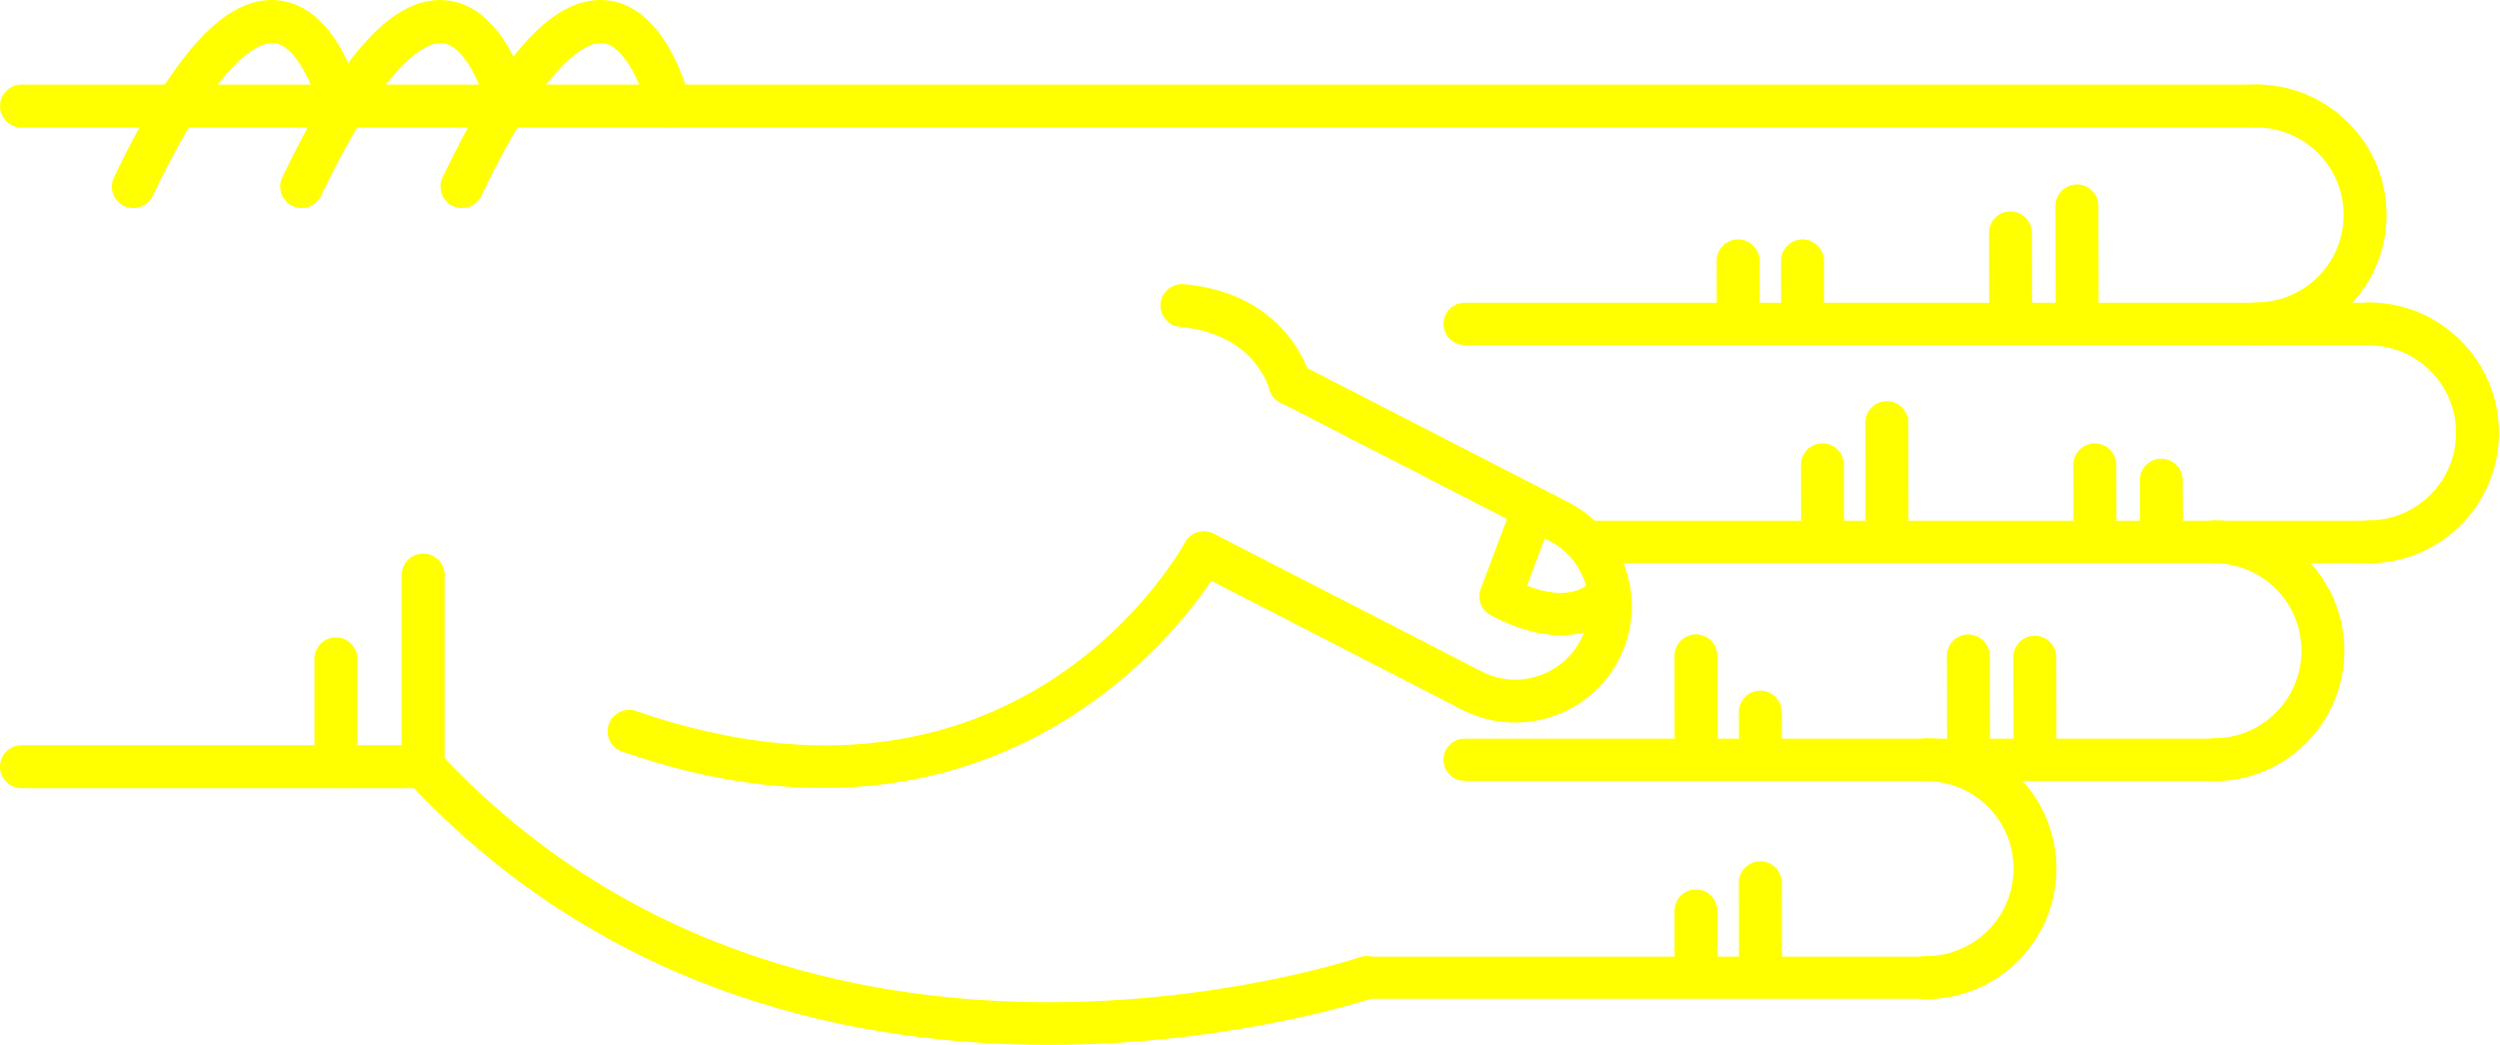
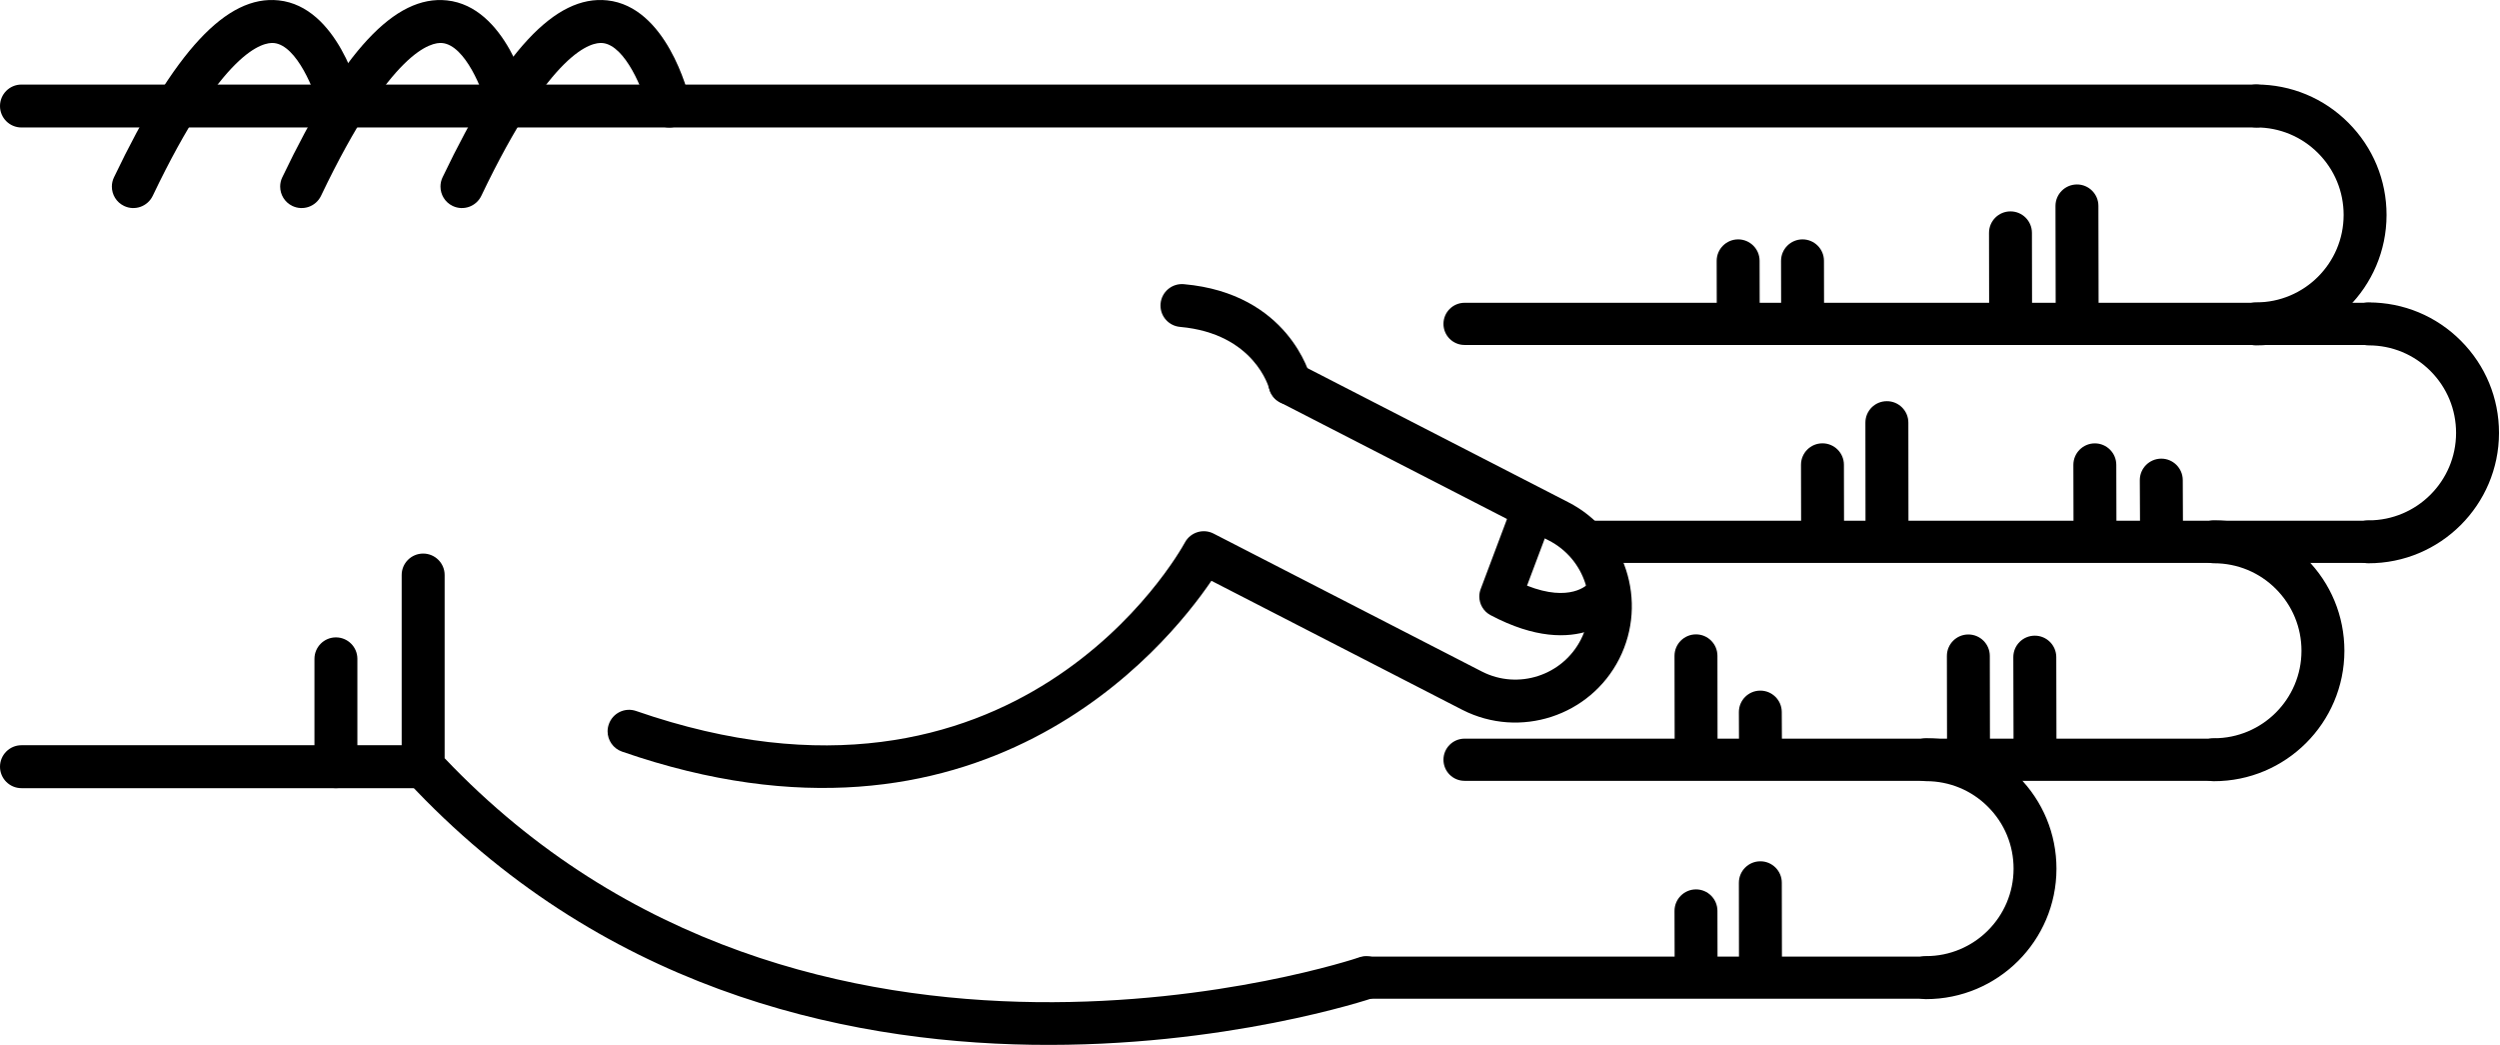
<svg xmlns="http://www.w3.org/2000/svg" version="1.1" x="0px" y="0px" viewBox="0 0 68.876 28.788" enable-background="new 0 0 100 100" xml:space="preserve" id="svg2" width="68.876" height="28.788">
  <defs id="defs70" />
  <g id="g3400" transform="matrix(0,-1,-1,0,95,61.63029)">
-     <path id="path4" d="m 45.789,83.929 -5.282,0 c -0.149,0 -0.293,-0.057 -0.403,-0.159 -11.343,-10.555 -6.022,-26.458 -5.968,-26.617 0.106,-0.308 0.443,-0.471 0.752,-0.366 0.309,0.107 0.473,0.443 0.366,0.752 -0.052,0.151 -5.064,15.182 5.487,25.206 l 5.047,0 c 0.327,0 0.591,0.265 0.591,0.592 0,0.327 -0.264,0.592 -0.59,0.592 z" style="fill:yellow" />
-     <path id="path6" d="m 53.212,63.015 c -0.303,0 -0.561,-0.232 -0.588,-0.539 -0.183,-2.053 -1.684,-2.452 -1.699,-2.456 -0.317,-0.079 -0.509,-0.4 -0.43,-0.717 0.08,-0.317 0.399,-0.51 0.717,-0.43 0.096,0.023 2.333,0.617 2.589,3.498 0.029,0.326 -0.211,0.613 -0.537,0.642 -0.016,0.001 -0.034,0.002 -0.052,0.002 z" style="fill:yellow" />
-     <path id="path8" d="m 58.709,95 c -0.327,0 -0.591,-0.265 -0.591,-0.591 l 0,-61.595 c 0,-0.327 0.265,-0.592 0.591,-0.592 0.326,0 0.591,0.265 0.591,0.592 l 0,61.595 C 59.301,94.735 59.036,95 58.709,95 Z" style="fill:yellow" />
-     <path id="path10" d="m 40.507,95 c -0.326,0 -0.591,-0.265 -0.591,-0.591 l 0,-11.072 c 0,-0.327 0.265,-0.592 0.591,-0.592 0.327,0 0.592,0.265 0.592,0.592 l 0,11.072 c 0,0.326 -0.266,0.591 -0.592,0.591 z" style="fill:yellow" />
-     <path id="path12" d="m 43.479,86.333 -2.972,0 c -0.326,0 -0.591,-0.265 -0.591,-0.591 0,-0.327 0.265,-0.592 0.591,-0.592 l 2.972,0 c 0.327,0 0.591,0.265 0.591,0.592 0,0.326 -0.265,0.591 -0.591,0.591 z" style="fill:yellow" />
-     <path id="path14" d="m 56.49,82.86 c -0.221,0 -0.433,-0.124 -0.534,-0.336 -0.141,-0.295 -0.016,-0.648 0.278,-0.789 4.032,-1.927 4.242,-3.049 4.21,-3.347 -0.066,-0.625 -1.314,-1.127 -1.873,-1.26 -0.317,-0.075 -0.514,-0.395 -0.438,-0.712 0.076,-0.317 0.395,-0.513 0.712,-0.438 0.266,0.063 2.603,0.665 2.775,2.285 0.153,1.434 -1.396,2.876 -4.876,4.54 -0.081,0.039 -0.168,0.057 -0.254,0.057 z" style="fill:yellow" />
-     <path id="path16" d="m 56.49,87.278 c -0.221,0 -0.433,-0.124 -0.534,-0.336 -0.141,-0.295 -0.016,-0.648 0.278,-0.789 4.031,-1.927 4.242,-3.048 4.21,-3.346 -0.066,-0.627 -1.291,-1.121 -1.874,-1.261 -0.317,-0.076 -0.513,-0.396 -0.437,-0.713 0.076,-0.317 0.394,-0.514 0.711,-0.437 0.266,0.062 2.603,0.664 2.775,2.285 0.153,1.434 -1.396,2.876 -4.876,4.54 -0.08,0.039 -0.167,0.057 -0.253,0.057 z" style="fill:yellow" />
-     <path id="path18" d="m 56.49,91.917 c -0.221,0 -0.433,-0.124 -0.534,-0.337 -0.141,-0.294 -0.016,-0.647 0.278,-0.789 4.032,-1.927 4.242,-3.048 4.21,-3.346 -0.066,-0.626 -1.314,-1.127 -1.873,-1.26 -0.317,-0.075 -0.514,-0.394 -0.438,-0.711 0.076,-0.318 0.395,-0.514 0.712,-0.439 0.266,0.063 2.603,0.664 2.775,2.285 0.153,1.433 -1.396,2.875 -4.876,4.539 -0.081,0.039 -0.168,0.058 -0.254,0.058 z" style="fill:yellow" />
-     <path id="path20" d="m 41.482,78.254 c -0.245,0 -0.474,-0.154 -0.559,-0.398 -3.417,-9.857 2.855,-14.986 4.706,-16.244 l -3.557,-6.92 c -0.803,-1.581 -0.172,-3.517 1.405,-4.32 1.579,-0.801 3.514,-0.172 4.317,1.405 l 3.802,7.399 c 0.149,0.291 0.035,0.647 -0.256,0.797 -0.291,0.148 -0.647,0.034 -0.796,-0.255 l -3.802,-7.402 c -0.508,-0.998 -1.731,-1.396 -2.728,-0.889 -0.996,0.506 -1.394,1.73 -0.887,2.726 l 3.802,7.398 c 0.147,0.286 0.039,0.637 -0.244,0.791 -0.338,0.185 -8.27,4.663 -4.643,15.126 0.107,0.309 -0.057,0.646 -0.365,0.752 -0.066,0.023 -0.131,0.034 -0.195,0.034 z" style="fill:yellow" />
-     <path id="path22" d="m 45.197,54.228 c -0.21,0 -0.411,-0.114 -0.514,-0.309 -1.308,-2.467 0.102,-3.576 0.162,-3.622 0.256,-0.193 0.62,-0.144 0.814,0.112 0.191,0.252 0.146,0.609 -0.1,0.805 -0.041,0.036 -0.534,0.51 -0.064,1.699 l 1.425,-0.536 c 0.299,-0.113 0.635,0.039 0.749,0.339 0.113,0.3 -0.039,0.635 -0.339,0.749 l -1.928,0.725 c -0.068,0.026 -0.137,0.038 -0.205,0.038 z" style="fill:yellow" />
-     <path id="path24" d="m 46.703,30.314 c -0.326,0 -0.591,-0.265 -0.591,-0.591 -0.003,-1.981 1.607,-3.596 3.588,-3.599 10e-4,0 0.003,0 0.004,0 0.958,0 1.859,0.373 2.538,1.05 0.68,0.678 1.055,1.58 1.056,2.54 0,0.327 -0.264,0.592 -0.591,0.592 l 0,0 c -0.327,0 -0.591,-0.264 -0.592,-0.591 0,-0.644 -0.252,-1.249 -0.708,-1.704 -0.456,-0.454 -1.06,-0.704 -1.703,-0.704 -10e-4,0 -10e-4,0 -0.003,0 -1.329,0.001 -2.409,1.084 -2.407,2.414 0.001,0.327 -0.264,0.592 -0.591,0.593 0,0 0,0 0,0 z" style="fill:yellow" />
-     <path id="path26" d="m 52.707,33.413 c -0.326,0 -0.591,-0.265 -0.592,-0.591 -0.003,-1.981 1.607,-3.596 3.589,-3.599 10e-4,0 0.003,0 0.004,0 0.958,0 1.859,0.373 2.538,1.05 0.68,0.678 1.055,1.58 1.056,2.54 0,0.327 -0.264,0.592 -0.591,0.592 0,0 0,0 0,0 -0.327,0 -0.591,-0.264 -0.592,-0.591 0,-0.644 -0.252,-1.249 -0.708,-1.704 -0.455,-0.454 -1.06,-0.704 -1.702,-0.704 -0.001,0 -0.002,0 -0.003,0 -1.329,0.001 -2.409,1.084 -2.407,2.414 -10e-4,0.327 -0.265,0.592 -0.592,0.593 l 0,0 z" style="fill:yellow" />
-     <path id="path28" d="m 40.699,34.575 c -0.327,0 -0.591,-0.265 -0.591,-0.591 -0.003,-1.981 1.607,-3.596 3.588,-3.599 0.001,0 0.003,0 0.004,0 0.958,0 1.859,0.373 2.538,1.05 0.68,0.678 1.055,1.58 1.056,2.54 0.001,0.327 -0.264,0.592 -0.59,0.592 0,0 -10e-4,0 -10e-4,0 -0.326,0 -0.591,-0.265 -0.591,-0.591 -0.001,-0.644 -0.252,-1.249 -0.708,-1.704 -0.456,-0.454 -1.06,-0.704 -1.703,-0.704 -10e-4,0 -0.002,0 -0.003,0 -1.329,10e-4 -2.409,1.084 -2.407,2.414 0,0.327 -0.265,0.592 -0.592,0.593 l 0,0 z" style="fill:yellow" />
-     <path id="path30" d="m 34.695,42.51 c -0.326,0 -0.591,-0.265 -0.591,-0.591 -0.002,-1.981 1.607,-3.595 3.589,-3.598 0.001,0 0.003,0 0.004,0 0.958,0 1.859,0.373 2.538,1.049 0.68,0.678 1.055,1.58 1.056,2.54 0,0.327 -0.264,0.592 -0.59,0.592 l -10e-4,0 c -0.327,0 -0.591,-0.265 -0.591,-0.591 -0.001,-0.644 -0.252,-1.25 -0.708,-1.704 -0.455,-0.455 -1.06,-0.704 -1.703,-0.704 0,0 -10e-4,0 -0.002,0 -1.329,10e-4 -2.409,1.084 -2.407,2.414 -0.001,0.327 -0.266,0.593 -0.594,0.593 l 0,0 z" style="fill:yellow" />
-     <path id="path32" d="m 55.957,38.348 c -10e-4,0 -10e-4,0 0,0 l -3.131,-0.006 c -0.327,-10e-4 -0.591,-0.266 -0.59,-0.593 0,-0.326 0.265,-0.59 0.591,-0.59 0,0 0.001,0 0.001,0 l 3.13,0.006 c 0.327,0 0.591,0.266 0.59,0.592 -0.001,0.326 -0.265,0.591 -0.591,0.591 z" style="fill:yellow" />
-     <path id="path34" d="m 55.215,40.18 c 0,0 -0.001,0 0,0 l -2.474,-0.004 c -0.327,0 -0.591,-0.266 -0.59,-0.593 0,-0.326 0.265,-0.59 0.591,-0.59 0,0 0,0 0.001,0 l 2.473,0.004 c 0.327,10e-4 0.591,0.266 0.59,0.593 0,0.325 -0.264,0.59 -0.591,0.59 z" style="fill:yellow" />
-     <path id="path36" d="m 54.443,45.912 -10e-4,0 -1.565,-0.003 c -0.327,-10e-4 -0.591,-0.267 -0.59,-0.593 10e-4,-0.326 0.266,-0.59 0.592,-0.59 0,0 0,0 0.001,0 l 1.565,0.003 c 0.327,0 0.59,0.266 0.59,0.592 -10e-4,0.326 -0.266,0.591 -0.592,0.591 z" style="fill:yellow" />
-     <path id="path38" d="m 54.443,47.686 -10e-4,0 -1.565,-0.003 c -0.327,0 -0.591,-0.267 -0.59,-0.593 10e-4,-0.326 0.266,-0.59 0.592,-0.59 0,0 0,0 0.001,0 l 1.565,0.003 c 0.327,0 0.59,0.266 0.59,0.592 -10e-4,0.327 -0.266,0.591 -0.592,0.591 z" style="fill:yellow" />
-     <path id="path40" d="m 43.526,39.51 -0.001,0 -2.356,-0.006 c -0.327,-10e-4 -0.59,-0.266 -0.59,-0.593 10e-4,-0.326 0.265,-0.59 0.591,-0.59 0,0 10e-4,0 10e-4,0 l 2.356,0.005 c 0.327,10e-4 0.591,0.267 0.59,0.593 0,0.327 -0.265,0.591 -0.591,0.591 z" style="fill:yellow" />
-     <path id="path42" d="m 43.559,41.341 c 0,0 0,0 0,0 l -2.474,-0.004 c -0.327,0 -0.591,-0.266 -0.59,-0.593 0,-0.326 0.265,-0.59 0.591,-0.59 0,0 0,0 0.001,0 l 2.473,0.004 c 0.327,10e-4 0.591,0.266 0.59,0.593 0,0.326 -0.265,0.59 -0.591,0.59 z" style="fill:yellow" />
-     <path id="path44" d="m 42.012,47.074 c 0,0 -10e-4,0 -0.002,0 l -0.791,-0.003 c -0.327,-0.002 -0.59,-0.268 -0.589,-0.594 10e-4,-0.326 0.266,-0.589 0.591,-0.589 0,0 0.001,0 0.002,0 l 0.791,0.004 c 0.327,10e-4 0.591,0.267 0.589,0.594 -0.001,0.325 -0.265,0.588 -0.591,0.588 z" style="fill:yellow" />
-     <path id="path46" d="m 43.562,48.848 c 0,0 -10e-4,0 -10e-4,0 l -2.339,-0.004 c -0.327,0 -0.591,-0.266 -0.59,-0.592 0,-0.326 0.265,-0.59 0.591,-0.59 l 0,0 2.34,0.003 c 0.327,10e-4 0.591,0.266 0.59,0.593 -10e-4,0.325 -0.265,0.59 -0.591,0.59 z" style="fill:yellow" />
-     <path id="path48" d="m 37.31,47.074 c 0,0 0,0 0,0 l -2.341,-0.003 c -0.327,-10e-4 -0.591,-0.266 -0.591,-0.593 10e-4,-0.326 0.266,-0.591 0.592,-0.591 l 10e-4,0 2.34,0.004 c 0.326,0 0.591,0.266 0.59,0.592 0,0.326 -0.265,0.591 -0.591,0.591 z" style="fill:yellow" />
-     <path id="path50" d="m 36.535,48.848 c 0,0 0,0 0,0 l -1.566,-0.004 c -0.327,0 -0.591,-0.266 -0.59,-0.592 0.001,-0.327 0.266,-0.59 0.592,-0.59 0,0 0,0 0.001,0 l 1.565,0.003 c 0.327,10e-4 0.591,0.267 0.59,0.593 -0.001,0.325 -0.266,0.59 -0.592,0.59 z" style="fill:yellow" />
-     <path id="path52" d="m 48.402,36.024 c 0,0 -10e-4,0 -0.002,0 l -1.194,-0.006 c -0.327,-10e-4 -0.59,-0.268 -0.588,-0.594 10e-4,-0.326 0.266,-0.589 0.591,-0.589 10e-4,0 0.002,0 0.002,0 l 1.194,0.005 c 0.327,0.002 0.59,0.268 0.589,0.594 -0.002,0.327 -0.266,0.59 -0.592,0.59 z" style="fill:yellow" />
-     <path id="path54" d="m 48.823,37.855 -10e-4,0 -1.698,-0.004 c -0.327,-10e-4 -0.591,-0.267 -0.59,-0.593 0,-0.326 0.265,-0.59 0.591,-0.59 0,0 10e-4,0 0.002,0 l 1.698,0.004 c 0.327,0.001 0.591,0.267 0.59,0.593 -10e-4,0.326 -0.266,0.59 -0.592,0.59 z" style="fill:yellow" />
-     <path id="path56" d="m 49.987,43.587 c 0,0 -0.001,0 0,0 l -2.729,-0.003 c -0.326,0 -0.59,-0.266 -0.59,-0.593 0,-0.326 0.265,-0.591 0.591,-0.591 0,0 0,0 0,0 l 2.728,0.003 c 0.327,0 0.591,0.266 0.59,0.592 0.001,0.328 -0.264,0.592 -0.59,0.592 z" style="fill:yellow" />
-     <path id="path58" d="m 48.825,45.362 -0.001,0 -1.565,-0.003 c -0.327,0 -0.591,-0.266 -0.59,-0.593 0.001,-0.326 0.266,-0.59 0.591,-0.59 0,0 0,0 0,0 l 1.566,0.003 c 0.326,0 0.591,0.266 0.59,0.593 0,0.326 -0.265,0.59 -0.591,0.59 z" style="fill:yellow" />
-     <path id="path60" d="m 34.695,57.927 c -0.321,0 -0.581,-0.26 -0.581,-0.581 l 0,-15.427 c 0,-0.321 0.26,-0.581 0.581,-0.581 0.321,0 0.581,0.26 0.581,0.581 l 0,15.427 c 0,0.321 -0.259,0.581 -0.581,0.581 z" style="fill:yellow" />
-     <path id="path62" d="m 40.699,55.216 c -0.321,0 -0.581,-0.26 -0.581,-0.581 l 0,-20.652 c 0,-0.321 0.26,-0.581 0.581,-0.581 0.321,0 0.581,0.26 0.581,0.581 l 0,20.651 c 0,0.322 -0.26,0.582 -0.581,0.582 z" style="fill:yellow" />
-     <path id="path64" d="m 46.703,51.629 c -0.321,0 -0.581,-0.26 -0.581,-0.581 l 0,-21.325 c 0,-0.321 0.26,-0.581 0.581,-0.581 0.321,0 0.581,0.26 0.581,0.581 l 0,21.325 c 0,0.321 -0.261,0.581 -0.581,0.581 z" style="fill:yellow" />
-     <path id="path66" d="m 52.707,55.216 c -0.321,0 -0.581,-0.26 -0.581,-0.581 l 0,-24.92 c 0,-0.321 0.26,-0.581 0.581,-0.581 0.321,0 0.581,0.26 0.581,0.581 l 0,24.919 c 0,0.322 -0.261,0.582 -0.581,0.582 z" style="fill:yellow" />
+     <path id="path4" d="m 45.789,83.929 -5.282,0 c -0.149,0 -0.293,-0.057 -0.403,-0.159 -11.343,-10.555 -6.022,-26.458 -5.968,-26.617 0.106,-0.308 0.443,-0.471 0.752,-0.366 0.309,0.107 0.473,0.443 0.366,0.752 -0.052,0.151 -5.064,15.182 5.487,25.206 l 5.047,0 c 0.327,0 0.591,0.265 0.591,0.592 0,0.327 -0.264,0.592 -0.59,0.592 z" style="fill:undefined" />
+     <path id="path6" d="m 53.212,63.015 c -0.303,0 -0.561,-0.232 -0.588,-0.539 -0.183,-2.053 -1.684,-2.452 -1.699,-2.456 -0.317,-0.079 -0.509,-0.4 -0.43,-0.717 0.08,-0.317 0.399,-0.51 0.717,-0.43 0.096,0.023 2.333,0.617 2.589,3.498 0.029,0.326 -0.211,0.613 -0.537,0.642 -0.016,0.001 -0.034,0.002 -0.052,0.002 z" style="fill:undefined" />
+     <path id="path8" d="m 58.709,95 c -0.327,0 -0.591,-0.265 -0.591,-0.591 l 0,-61.595 c 0,-0.327 0.265,-0.592 0.591,-0.592 0.326,0 0.591,0.265 0.591,0.592 l 0,61.595 C 59.301,94.735 59.036,95 58.709,95 Z" style="fill:undefined" />
+     <path id="path10" d="m 40.507,95 c -0.326,0 -0.591,-0.265 -0.591,-0.591 l 0,-11.072 c 0,-0.327 0.265,-0.592 0.591,-0.592 0.327,0 0.592,0.265 0.592,0.592 l 0,11.072 c 0,0.326 -0.266,0.591 -0.592,0.591 z" style="fill:undefined" />
+     <path id="path12" d="m 43.479,86.333 -2.972,0 c -0.326,0 -0.591,-0.265 -0.591,-0.591 0,-0.327 0.265,-0.592 0.591,-0.592 l 2.972,0 c 0.327,0 0.591,0.265 0.591,0.592 0,0.326 -0.265,0.591 -0.591,0.591 z" style="fill:undefined" />
+     <path id="path14" d="m 56.49,82.86 c -0.221,0 -0.433,-0.124 -0.534,-0.336 -0.141,-0.295 -0.016,-0.648 0.278,-0.789 4.032,-1.927 4.242,-3.049 4.21,-3.347 -0.066,-0.625 -1.314,-1.127 -1.873,-1.26 -0.317,-0.075 -0.514,-0.395 -0.438,-0.712 0.076,-0.317 0.395,-0.513 0.712,-0.438 0.266,0.063 2.603,0.665 2.775,2.285 0.153,1.434 -1.396,2.876 -4.876,4.54 -0.081,0.039 -0.168,0.057 -0.254,0.057 z" style="fill:undefined" />
+     <path id="path16" d="m 56.49,87.278 c -0.221,0 -0.433,-0.124 -0.534,-0.336 -0.141,-0.295 -0.016,-0.648 0.278,-0.789 4.031,-1.927 4.242,-3.048 4.21,-3.346 -0.066,-0.627 -1.291,-1.121 -1.874,-1.261 -0.317,-0.076 -0.513,-0.396 -0.437,-0.713 0.076,-0.317 0.394,-0.514 0.711,-0.437 0.266,0.062 2.603,0.664 2.775,2.285 0.153,1.434 -1.396,2.876 -4.876,4.54 -0.08,0.039 -0.167,0.057 -0.253,0.057 z" style="fill:undefined" />
+     <path id="path18" d="m 56.49,91.917 c -0.221,0 -0.433,-0.124 -0.534,-0.337 -0.141,-0.294 -0.016,-0.647 0.278,-0.789 4.032,-1.927 4.242,-3.048 4.21,-3.346 -0.066,-0.626 -1.314,-1.127 -1.873,-1.26 -0.317,-0.075 -0.514,-0.394 -0.438,-0.711 0.076,-0.318 0.395,-0.514 0.712,-0.439 0.266,0.063 2.603,0.664 2.775,2.285 0.153,1.433 -1.396,2.875 -4.876,4.539 -0.081,0.039 -0.168,0.058 -0.254,0.058 z" style="fill:undefined" />
+     <path id="path20" d="m 41.482,78.254 c -0.245,0 -0.474,-0.154 -0.559,-0.398 -3.417,-9.857 2.855,-14.986 4.706,-16.244 l -3.557,-6.92 c -0.803,-1.581 -0.172,-3.517 1.405,-4.32 1.579,-0.801 3.514,-0.172 4.317,1.405 l 3.802,7.399 c 0.149,0.291 0.035,0.647 -0.256,0.797 -0.291,0.148 -0.647,0.034 -0.796,-0.255 l -3.802,-7.402 c -0.508,-0.998 -1.731,-1.396 -2.728,-0.889 -0.996,0.506 -1.394,1.73 -0.887,2.726 l 3.802,7.398 c 0.147,0.286 0.039,0.637 -0.244,0.791 -0.338,0.185 -8.27,4.663 -4.643,15.126 0.107,0.309 -0.057,0.646 -0.365,0.752 -0.066,0.023 -0.131,0.034 -0.195,0.034 z" style="fill:undefined" />
+     <path id="path22" d="m 45.197,54.228 c -0.21,0 -0.411,-0.114 -0.514,-0.309 -1.308,-2.467 0.102,-3.576 0.162,-3.622 0.256,-0.193 0.62,-0.144 0.814,0.112 0.191,0.252 0.146,0.609 -0.1,0.805 -0.041,0.036 -0.534,0.51 -0.064,1.699 l 1.425,-0.536 c 0.299,-0.113 0.635,0.039 0.749,0.339 0.113,0.3 -0.039,0.635 -0.339,0.749 l -1.928,0.725 c -0.068,0.026 -0.137,0.038 -0.205,0.038 z" style="fill:undefined" />
+     <path id="path24" d="m 46.703,30.314 c -0.326,0 -0.591,-0.265 -0.591,-0.591 -0.003,-1.981 1.607,-3.596 3.588,-3.599 10e-4,0 0.003,0 0.004,0 0.958,0 1.859,0.373 2.538,1.05 0.68,0.678 1.055,1.58 1.056,2.54 0,0.327 -0.264,0.592 -0.591,0.592 l 0,0 c -0.327,0 -0.591,-0.264 -0.592,-0.591 0,-0.644 -0.252,-1.249 -0.708,-1.704 -0.456,-0.454 -1.06,-0.704 -1.703,-0.704 -10e-4,0 -10e-4,0 -0.003,0 -1.329,0.001 -2.409,1.084 -2.407,2.414 0.001,0.327 -0.264,0.592 -0.591,0.593 0,0 0,0 0,0 z" style="fill:undefined" />
+     <path id="path26" d="m 52.707,33.413 c -0.326,0 -0.591,-0.265 -0.592,-0.591 -0.003,-1.981 1.607,-3.596 3.589,-3.599 10e-4,0 0.003,0 0.004,0 0.958,0 1.859,0.373 2.538,1.05 0.68,0.678 1.055,1.58 1.056,2.54 0,0.327 -0.264,0.592 -0.591,0.592 0,0 0,0 0,0 -0.327,0 -0.591,-0.264 -0.592,-0.591 0,-0.644 -0.252,-1.249 -0.708,-1.704 -0.455,-0.454 -1.06,-0.704 -1.702,-0.704 -0.001,0 -0.002,0 -0.003,0 -1.329,0.001 -2.409,1.084 -2.407,2.414 -10e-4,0.327 -0.265,0.592 -0.592,0.593 l 0,0 z" style="fill:undefined" />
+     <path id="path28" d="m 40.699,34.575 c -0.327,0 -0.591,-0.265 -0.591,-0.591 -0.003,-1.981 1.607,-3.596 3.588,-3.599 0.001,0 0.003,0 0.004,0 0.958,0 1.859,0.373 2.538,1.05 0.68,0.678 1.055,1.58 1.056,2.54 0.001,0.327 -0.264,0.592 -0.59,0.592 0,0 -10e-4,0 -10e-4,0 -0.326,0 -0.591,-0.265 -0.591,-0.591 -0.001,-0.644 -0.252,-1.249 -0.708,-1.704 -0.456,-0.454 -1.06,-0.704 -1.703,-0.704 -10e-4,0 -0.002,0 -0.003,0 -1.329,10e-4 -2.409,1.084 -2.407,2.414 0,0.327 -0.265,0.592 -0.592,0.593 l 0,0 z" style="fill:undefined" />
+     <path id="path30" d="m 34.695,42.51 c -0.326,0 -0.591,-0.265 -0.591,-0.591 -0.002,-1.981 1.607,-3.595 3.589,-3.598 0.001,0 0.003,0 0.004,0 0.958,0 1.859,0.373 2.538,1.049 0.68,0.678 1.055,1.58 1.056,2.54 0,0.327 -0.264,0.592 -0.59,0.592 l -10e-4,0 c -0.327,0 -0.591,-0.265 -0.591,-0.591 -0.001,-0.644 -0.252,-1.25 -0.708,-1.704 -0.455,-0.455 -1.06,-0.704 -1.703,-0.704 0,0 -10e-4,0 -0.002,0 -1.329,10e-4 -2.409,1.084 -2.407,2.414 -0.001,0.327 -0.266,0.593 -0.594,0.593 l 0,0 z" style="fill:undefined" />
+     <path id="path32" d="m 55.957,38.348 c -10e-4,0 -10e-4,0 0,0 l -3.131,-0.006 c -0.327,-10e-4 -0.591,-0.266 -0.59,-0.593 0,-0.326 0.265,-0.59 0.591,-0.59 0,0 0.001,0 0.001,0 l 3.13,0.006 c 0.327,0 0.591,0.266 0.59,0.592 -0.001,0.326 -0.265,0.591 -0.591,0.591 z" style="fill:undefined" />
+     <path id="path34" d="m 55.215,40.18 c 0,0 -0.001,0 0,0 l -2.474,-0.004 c -0.327,0 -0.591,-0.266 -0.59,-0.593 0,-0.326 0.265,-0.59 0.591,-0.59 0,0 0,0 0.001,0 l 2.473,0.004 c 0.327,10e-4 0.591,0.266 0.59,0.593 0,0.325 -0.264,0.59 -0.591,0.59 z" style="fill:undefined" />
+     <path id="path36" d="m 54.443,45.912 -10e-4,0 -1.565,-0.003 c -0.327,-10e-4 -0.591,-0.267 -0.59,-0.593 10e-4,-0.326 0.266,-0.59 0.592,-0.59 0,0 0,0 0.001,0 l 1.565,0.003 c 0.327,0 0.59,0.266 0.59,0.592 -10e-4,0.326 -0.266,0.591 -0.592,0.591 z" style="fill:undefined" />
+     <path id="path38" d="m 54.443,47.686 -10e-4,0 -1.565,-0.003 c -0.327,0 -0.591,-0.267 -0.59,-0.593 10e-4,-0.326 0.266,-0.59 0.592,-0.59 0,0 0,0 0.001,0 l 1.565,0.003 c 0.327,0 0.59,0.266 0.59,0.592 -10e-4,0.327 -0.266,0.591 -0.592,0.591 z" style="fill:undefined" />
+     <path id="path40" d="m 43.526,39.51 -0.001,0 -2.356,-0.006 c -0.327,-10e-4 -0.59,-0.266 -0.59,-0.593 10e-4,-0.326 0.265,-0.59 0.591,-0.59 0,0 10e-4,0 10e-4,0 l 2.356,0.005 c 0.327,10e-4 0.591,0.267 0.59,0.593 0,0.327 -0.265,0.591 -0.591,0.591 z" style="fill:undefined" />
+     <path id="path42" d="m 43.559,41.341 c 0,0 0,0 0,0 l -2.474,-0.004 c -0.327,0 -0.591,-0.266 -0.59,-0.593 0,-0.326 0.265,-0.59 0.591,-0.59 0,0 0,0 0.001,0 l 2.473,0.004 c 0.327,10e-4 0.591,0.266 0.59,0.593 0,0.326 -0.265,0.59 -0.591,0.59 z" style="fill:undefined" />
+     <path id="path44" d="m 42.012,47.074 c 0,0 -10e-4,0 -0.002,0 l -0.791,-0.003 c -0.327,-0.002 -0.59,-0.268 -0.589,-0.594 10e-4,-0.326 0.266,-0.589 0.591,-0.589 0,0 0.001,0 0.002,0 l 0.791,0.004 c 0.327,10e-4 0.591,0.267 0.589,0.594 -0.001,0.325 -0.265,0.588 -0.591,0.588 z" style="fill:undefined" />
+     <path id="path46" d="m 43.562,48.848 c 0,0 -10e-4,0 -10e-4,0 l -2.339,-0.004 c -0.327,0 -0.591,-0.266 -0.59,-0.592 0,-0.326 0.265,-0.59 0.591,-0.59 l 0,0 2.34,0.003 c 0.327,10e-4 0.591,0.266 0.59,0.593 -10e-4,0.325 -0.265,0.59 -0.591,0.59 z" style="fill:undefined" />
+     <path id="path48" d="m 37.31,47.074 c 0,0 0,0 0,0 l -2.341,-0.003 c -0.327,-10e-4 -0.591,-0.266 -0.591,-0.593 10e-4,-0.326 0.266,-0.591 0.592,-0.591 l 10e-4,0 2.34,0.004 c 0.326,0 0.591,0.266 0.59,0.592 0,0.326 -0.265,0.591 -0.591,0.591 z" style="fill:undefined" />
+     <path id="path50" d="m 36.535,48.848 c 0,0 0,0 0,0 l -1.566,-0.004 c -0.327,0 -0.591,-0.266 -0.59,-0.592 0.001,-0.327 0.266,-0.59 0.592,-0.59 0,0 0,0 0.001,0 l 1.565,0.003 c 0.327,10e-4 0.591,0.267 0.59,0.593 -0.001,0.325 -0.266,0.59 -0.592,0.59 z" style="fill:undefined" />
+     <path id="path52" d="m 48.402,36.024 c 0,0 -10e-4,0 -0.002,0 l -1.194,-0.006 c -0.327,-10e-4 -0.59,-0.268 -0.588,-0.594 10e-4,-0.326 0.266,-0.589 0.591,-0.589 10e-4,0 0.002,0 0.002,0 l 1.194,0.005 c 0.327,0.002 0.59,0.268 0.589,0.594 -0.002,0.327 -0.266,0.59 -0.592,0.59 z" style="fill:undefined" />
+     <path id="path54" d="m 48.823,37.855 -10e-4,0 -1.698,-0.004 c -0.327,-10e-4 -0.591,-0.267 -0.59,-0.593 0,-0.326 0.265,-0.59 0.591,-0.59 0,0 10e-4,0 0.002,0 l 1.698,0.004 c 0.327,0.001 0.591,0.267 0.59,0.593 -10e-4,0.326 -0.266,0.59 -0.592,0.59 z" style="fill:undefined" />
+     <path id="path56" d="m 49.987,43.587 c 0,0 -0.001,0 0,0 l -2.729,-0.003 c -0.326,0 -0.59,-0.266 -0.59,-0.593 0,-0.326 0.265,-0.591 0.591,-0.591 0,0 0,0 0,0 l 2.728,0.003 c 0.327,0 0.591,0.266 0.59,0.592 0.001,0.328 -0.264,0.592 -0.59,0.592 z" style="fill:undefined" />
+     <path id="path58" d="m 48.825,45.362 -0.001,0 -1.565,-0.003 c -0.327,0 -0.591,-0.266 -0.59,-0.593 0.001,-0.326 0.266,-0.59 0.591,-0.59 0,0 0,0 0,0 l 1.566,0.003 c 0.326,0 0.591,0.266 0.59,0.593 0,0.326 -0.265,0.59 -0.591,0.59 z" style="fill:undefined" />
+     <path id="path60" d="m 34.695,57.927 c -0.321,0 -0.581,-0.26 -0.581,-0.581 l 0,-15.427 c 0,-0.321 0.26,-0.581 0.581,-0.581 0.321,0 0.581,0.26 0.581,0.581 l 0,15.427 c 0,0.321 -0.259,0.581 -0.581,0.581 z" style="fill:undefined" />
+     <path id="path62" d="m 40.699,55.216 c -0.321,0 -0.581,-0.26 -0.581,-0.581 l 0,-20.652 c 0,-0.321 0.26,-0.581 0.581,-0.581 0.321,0 0.581,0.26 0.581,0.581 l 0,20.651 c 0,0.322 -0.26,0.582 -0.581,0.582 z" style="fill:undefined" />
+     <path id="path64" d="m 46.703,51.629 c -0.321,0 -0.581,-0.26 -0.581,-0.581 l 0,-21.325 c 0,-0.321 0.26,-0.581 0.581,-0.581 0.321,0 0.581,0.26 0.581,0.581 l 0,21.325 c 0,0.321 -0.261,0.581 -0.581,0.581 z" style="fill:undefined" />
+     <path id="path66" d="m 52.707,55.216 c -0.321,0 -0.581,-0.26 -0.581,-0.581 l 0,-24.92 c 0,-0.321 0.26,-0.581 0.581,-0.581 0.321,0 0.581,0.26 0.581,0.581 l 0,24.919 c 0,0.322 -0.261,0.582 -0.581,0.582 z" style="fill:undefined" />
  </g>
</svg>
